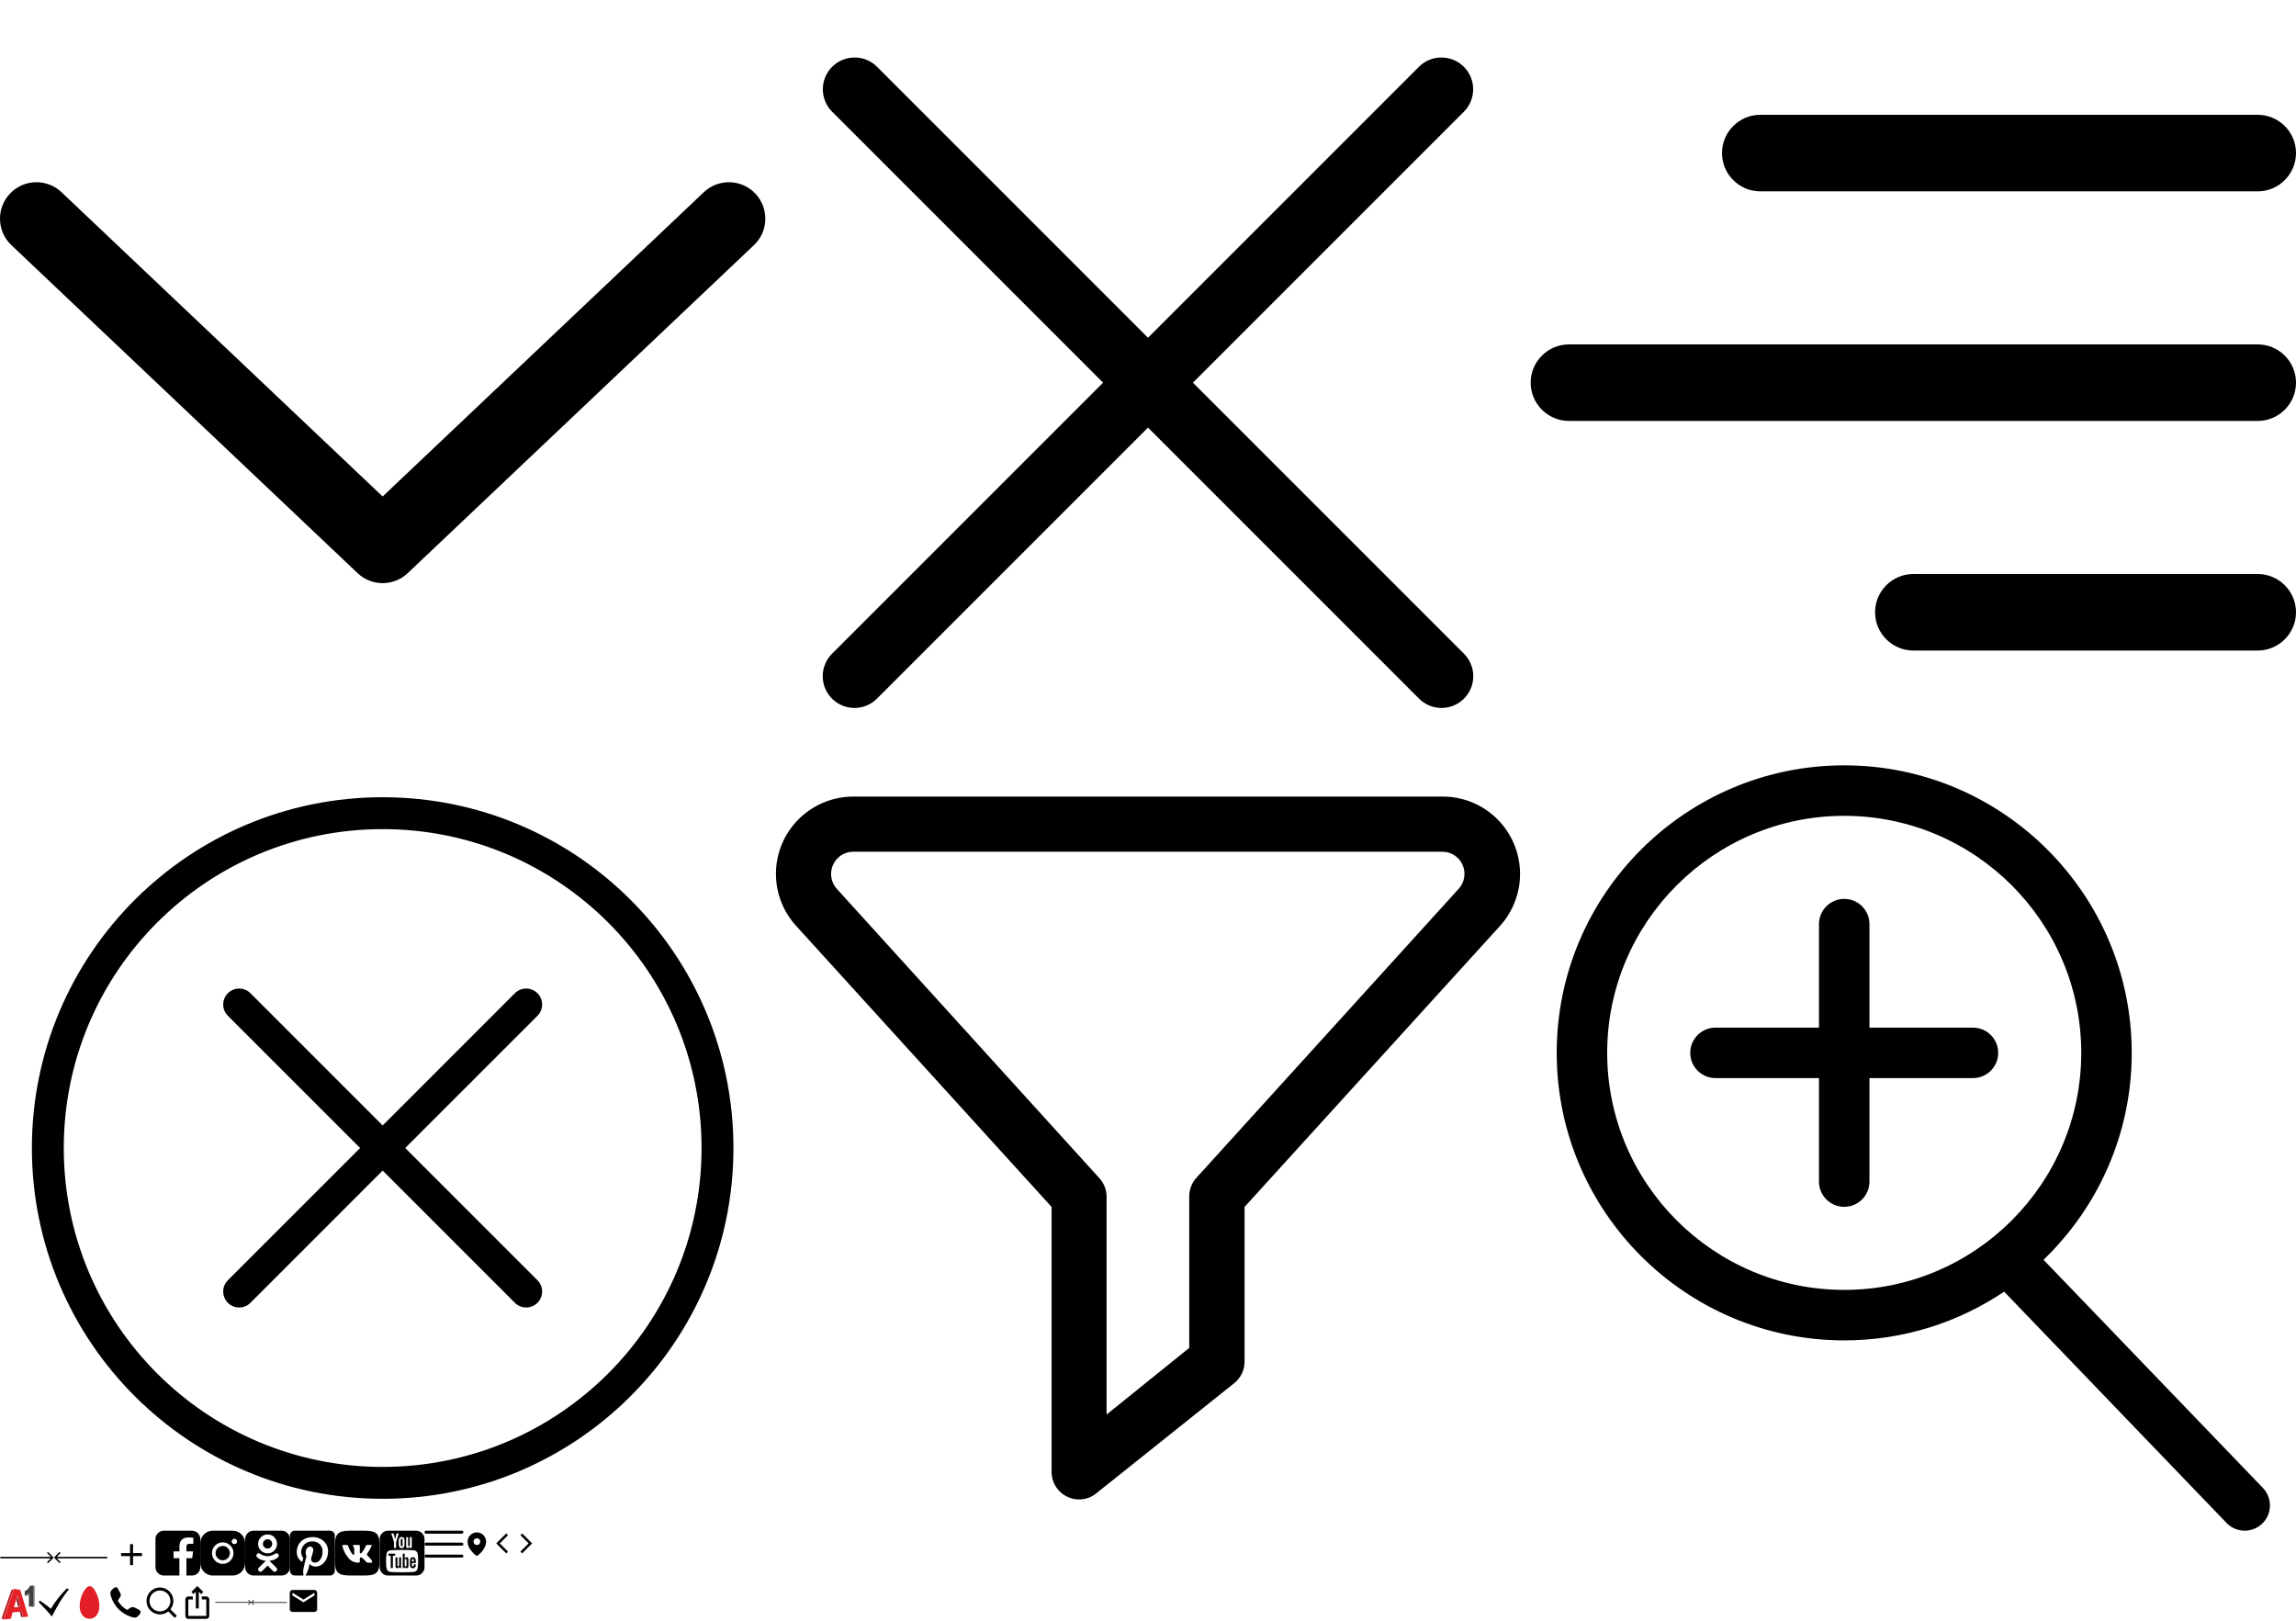
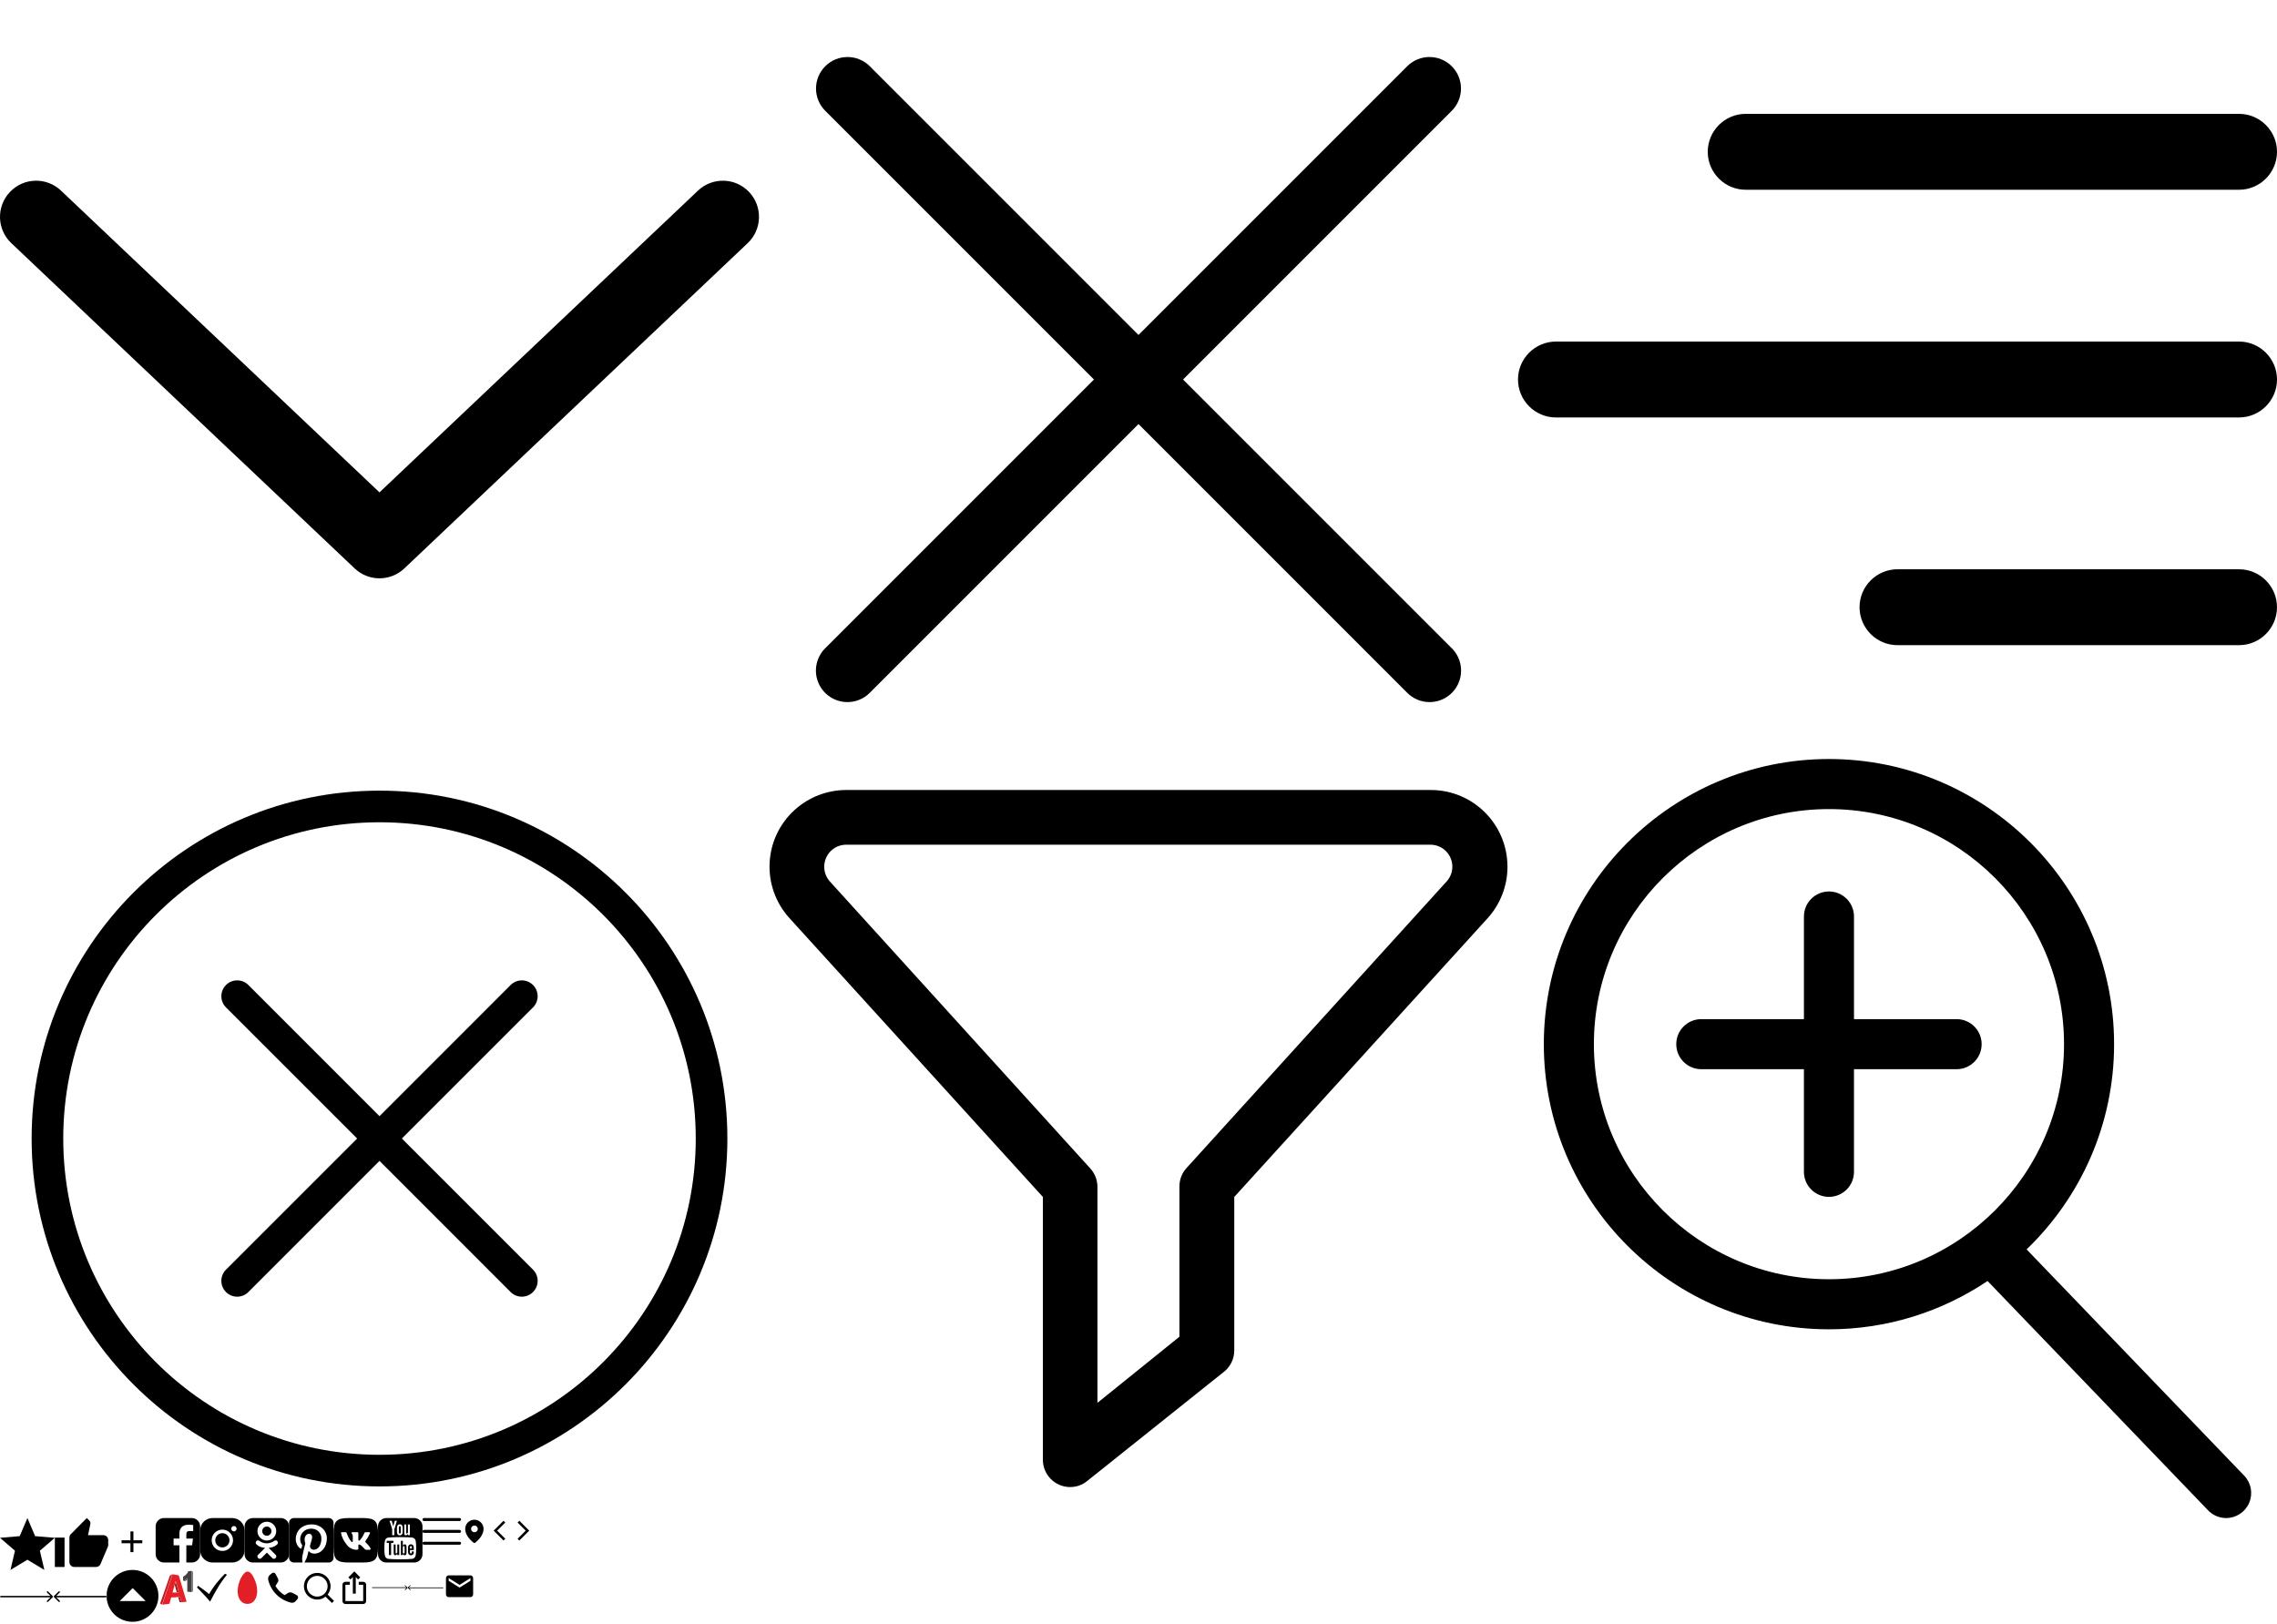
- <svg xmlns="http://www.w3.org/2000/svg" viewBox="0 0 1536 1084">
-   <view id="a1" viewBox="0 1060 24 24" />
-   <svg version="1.1" id="aaСлой_1" y="1060" viewBox="0 0 24 24" style="enable-background:new 0 0 24 24" xml:space="preserve" width="24" height="24">
+ <svg xmlns="http://www.w3.org/2000/svg" viewBox="0 0 1536 1095">
+   <view id="a1" viewBox="107 1059 24 24" />
+   <svg version="1.1" id="aaСлой_1" x="107" y="1059" viewBox="0 0 24 24" style="enable-background:new 0 0 24 24" xml:space="preserve" width="24" height="24">
    <style>.aast3{fill:#8e191c}</style>
    <g id="aag8" transform="matrix(1.33333 0 0 -1.33333 0 543.053)">
      <g id="aag10" transform="scale(.1)">
        <path id="aapath12" d="m167.9 3961.4 4.5 2.7.1 99.6-4.3 4.2-.1-40.9-.2-65.6" style="fill:#231f20" />
        <path id="aapath14" d="M143.9 4028.8c-.1 0-.1-.1-.2-.2l-.1-.1-.1-.1-.1-.1c-.1 0-.1-.1-.2-.1l-.1-.1c-.1 0-.1-.1-.2-.1s-.1-.1-.2-.1l-.2-.2-.2-.2-.2-.2-.2-.2-.2-.2-.2-.2-.2-.2-.2-.2-.2-.2c-.1-.1-.2-.1-.2-.2-.1-.1-.2-.1-.2-.2-.1-.1-.2-.1-.2-.2-.1-.1-.2-.1-.2-.2-.1-.1-.2-.1-.3-.2-.1-.1-.2-.1-.3-.2-.1-.1-.2-.1-.3-.2-.1-.1-.2-.1-.3-.2-.1-.1-.2-.1-.3-.2-.1-.1-.2-.1-.3-.2-.1-.1-.2-.1-.3-.2-.1-.1-.2-.1-.3-.2-.1-.1-.2-.1-.3-.2-.1-.1-.2-.1-.3-.2-.1-.1-.2-.1-.3-.2-.1-.1-.2-.1-.3-.2-.1-.1-.2-.1-.3-.2-.1-.1-.2-.1-.3-.2-.1-.1-.2-.1-.4-.2s-.5-.3-.7-.4c-.1-.1-.2-.1-.3-.2-.1-.1-.3-.2-.4-.2-.1-.1-.2-.1-.4-.2-.1-.1-.3-.1-.4-.2-.1-.1-.3-.1-.4-.2-.1-.1-.3-.1-.4-.2-.1-.1-.3-.1-.4-.2-.1-.1-.3-.1-.4-.2-.1-.1-.3-.1-.4-.2-.1-.1-.3-.1-.4-.2-.1-.1-.3-.1-.4-.2-.2-.1-.3-.1-.5-.2-.1-.1-.3-.1-.4-.2-.2-.1-.3-.1-.5-.2s-.3-.1-.5-.2-.3-.1-.5-.2-.3-.1-.5-.2-.3-.1-.5-.2-.3-.1-.5-.2-.3-.1-.5-.2-.3-.1-.5-.2c-.1 0-.2-.1-.2-.1l7.3-.9c.9.4 7.7 3.1 11.5 5.8v6.6c-.1-.1-.2-.1-.3-.3 0 .1 0 0 0 0" style="fill:#312d2e" />
        <path id="aapath16" d="M124 4039.1V4018c.1 0 .3.1.4.1.2.1.4.2.6.2.2.1.4.2.6.2.2.1.4.2.6.2.2.1.4.2.6.2l.6.3c.2.1.3.1.5.2s.4.2.7.3c.2.1.3.1.4.2.2.1.5.2.7.3.1.1.3.1.4.2.2.1.5.2.7.3.1.1.2.1.3.2.3.1.5.3.7.4.1 0 .1.1.2.1.3.1.5.3.8.4l.1.1c.3.2.5.3.8.5h.1c6.9 4 10.3 7.9 10.4 7.9l.7.9v-9.2l.2-59.2 21.9-1.8.1 66 .1 41.4-18.2-2.7c-3.2-15.8-22.6-25.4-25-26.6" style="fill:#434040" />
        <path id="aapath18" class="aast3" d="m81.8 3996.5 10-36.7 9.5.2-14.8 53.8-4.7-17.3" />
        <path id="aapath20" d="m91.2 3959-20.7-.4 10.4 37.9 5.6 20.4 15.9-57.8-11.2-.1zm50.4-47.1-39.7 133.6-31.6 5.6-15.4-45.5-36.8-108.4 36.6 4.3 8.8 32 34.7 2 10.5.6.1-.3 7.3-26.5 25.5 2.6" style="fill:#e52127" />
        <path id="aapath22" d="M57.1 4044.5 7.6 3903.1l9.7-5.6 37.2 109.8 14.8 43.6-12.2-6.4" style="fill:#c12126" />
        <path id="aapath24" class="aast3" d="m99.4 3934.8 6.8-24.5 9.1-.9-7.1 25.9-8.8-.5" />
      </g>
    </g>
  </svg>
-   <view id="accordion" viewBox="72 1024 32 32" />
-   <svg version="1.1" id="abСлой_1" x="72" y="1024" viewBox="0 0 32 32" xml:space="preserve" width="32" height="32">
+   <view id="accordion" viewBox="73 1024 32 32" />
+   <svg version="1.1" id="abСлой_1" x="73" y="1024" viewBox="0 0 32 32" xml:space="preserve" width="32" height="32">
    <style>.st0{fill-rule:evenodd;clip-rule:evenodd;fill:#ef3e37}</style>
    <path d="M17 9h-2v6H9v2h6v6h2v-6h6v-2h-6V9z" />
  </svg>
-   <view id="arrow-next" viewBox="0 1024 36 36" />
-   <svg version="1.1" id="acСлой_1" y="1024" viewBox="0 0 36 36" xml:space="preserve" width="36" height="36">
+   <view id="arrow-next" viewBox="0 1059 36 36" />
+   <svg version="1.1" id="acСлой_1" y="1059" viewBox="0 0 36 36" xml:space="preserve" width="36" height="36">
    <style>.st0{fill:#231f20}</style>
    <path d="M35.6 18.4c.2-.2.2-.5 0-.7l-3.2-3.2c-.2-.2-.5-.2-.7 0-.2.2-.2.5 0 .7l2.8 2.8-2.8 2.8c-.2.2-.2.5 0 .7.2.2.5.2.7 0l3.2-3.1zm-35.4.1h35v-1H.2v1z" />
  </svg>
-   <view id="arrow-prev" viewBox="36 1024 36 36" />
-   <svg version="1.1" id="adСлой_1" x="36" y="1024" viewBox="0 0 36 36" xml:space="preserve" width="36" height="36">
+   <view id="arrow-prev" viewBox="36 1059 36 36" />
+   <svg version="1.1" id="adСлой_1" x="36" y="1059" viewBox="0 0 36 36" xml:space="preserve" width="36" height="36">
    <style>.st0{fill:#231f20}</style>
    <path d="M.4 17.6c-.2.2-.2.5 0 .7l3.2 3.2c.2.2.5.2.7 0 .2-.2.2-.5 0-.7L1.5 18l2.8-2.8c.2-.2.2-.5 0-.7-.2-.2-.5-.2-.7 0L.4 17.6zm35.4-.1H.8v1h35v-1z" />
  </svg>
-   <view id="bar" viewBox="284 1024 26 18" />
-   <svg width="26" height="18" viewBox="0 0 26 18" x="284" y="1024">
+   <view id="bar" viewBox="285 1024 26 18" />
+   <svg width="26" height="18" viewBox="0 0 26 18" x="285" y="1024">
    <path fill-rule="evenodd" clip-rule="evenodd" d="M1 0a1 1 0 0 0 0 2h24a1 1 0 1 0 0-2H1ZM0 9a1 1 0 0 1 1-1h24a1 1 0 1 1 0 2H1a1 1 0 0 1-1-1Zm0 8a1 1 0 0 1 1-1h24a1 1 0 0 1 0 2H1a1 1 0 0 1-1-1Z" />
  </svg>
-   <view id="check" viewBox="24 1060 24 24" />
-   <svg version="1.1" id="afСлой_1" x="24" y="1060" viewBox="0 0 24 24" xml:space="preserve" width="24" height="24">
+   <view id="check" viewBox="131 1059 24 24" />
+   <svg version="1.1" id="afСлой_1" x="131" y="1059" viewBox="0 0 24 24" xml:space="preserve" width="24" height="24">
    <style>.st0{fill:#ef3e37}</style>
    <path d="M1.9 11.8c3 3.2 5.9 6 8.8 9.6 3.1-5.9 6.2-11.8 11.4-18.2l-1.4-.6c-4.4 4.5-7.8 8.7-10.7 13.7-2-1.8-5.4-4.3-7.4-5.6l-.7 1.1z" />
  </svg>
  <view id="chevron" viewBox="0 0 512 512" />
  <svg width="512" height="512" viewBox="0 0 512.012 512.012" xml:space="preserve">
    <path d="M505.325 129.52c-9.241-9.802-24.699-10.167-34.452-.951l-214.88 203.566L41.138 128.57c-9.753-9.241-25.187-8.851-34.452.951-9.265 9.777-8.851 25.211.927 34.476l231.63 219.439a24.328 24.328 0 0 0 16.75 6.681 24.39 24.39 0 0 0 16.775-6.681l231.63-219.439c9.778-9.266 10.192-24.699.927-34.477z" />
  </svg>
-   <view id="chevron-left" viewBox="328 1024 16 17" />
-   <svg width="16" height="17" viewBox="0 0 16 17" x="328" y="1024">
+   <view id="chevron-left" viewBox="329 1024 16 17" />
+   <svg width="16" height="17" viewBox="0 0 16 17" x="329" y="1024">
    <path d="M10.667 15.167 4 8.5l6.667-6.667 1.183 1.184L6.367 8.5l5.483 5.483-1.183 1.184Z" />
  </svg>
-   <view id="chevron-right" viewBox="344 1024 16 17" />
-   <svg width="16" height="17" viewBox="0 0 16 17" x="344" y="1024">
+   <view id="chevron-right" viewBox="345 1024 16 17" />
+   <svg width="16" height="17" viewBox="0 0 16 17" x="345" y="1024">
    <path d="M5.333 1.833 12 8.5l-6.667 6.667-1.183-1.184L9.633 8.5 4.15 3.017l1.183-1.184Z" />
  </svg>
  <view id="close" viewBox="512 0 512 512" />
  <svg width="512" height="512" xml:space="preserve" viewBox="0 0 512 512" x="512">
    <path d="M59.65 473.6a21.25 21.25 0 0 1-15.028-36.278l392.7-392.7a21.253 21.253 0 0 1 30.056 30.056l-392.7 392.7A21.19 21.19 0 0 1 59.65 473.6z" />
    <path d="M452.35 473.6a21.19 21.19 0 0 1-15.028-6.222l-392.7-392.7a21.253 21.253 0 0 1 30.056-30.056l392.7 392.7A21.25 21.25 0 0 1 452.35 473.6z" />
  </svg>
  <view id="close-circle" viewBox="0 512 512 512" />
  <svg width="512" height="512" viewBox="0 0 24 24" xml:space="preserve" y="512">
    <path fill-rule="evenodd" d="M12 23c6.075 0 11-4.925 11-11S18.075 1 12 1 1 5.925 1 12s4.925 11 11 11zm10-11c0 5.523-4.477 10-10 10S2 17.523 2 12 6.477 2 12 2s10 4.477 10 10zM7.146 16.854a.5.5 0 0 1 0-.708L11.293 12 7.146 7.854a.5.5 0 1 1 .708-.708L12 11.293l4.146-4.147a.5.5 0 0 1 .708.708L12.707 12l4.147 4.146a.5.5 0 0 1-.708.708L12 12.707l-4.146 4.147a.5.5 0 0 1-.708 0z" clip-rule="evenodd" />
  </svg>
-   <view id="email" viewBox="192 1060 22 22" />
-   <svg width="22" height="22" viewBox="0 0 22 22" x="192" y="1060">
+   <view id="email" viewBox="299 1059 22 22" />
+   <svg width="22" height="22" viewBox="0 0 22 22" x="299" y="1059">
    <path d="M18.334 3.667H3.667A1.83 1.83 0 0 0 1.843 5.5l-.01 11c0 1.009.826 1.834 1.834 1.834h14.666a1.839 1.839 0 0 0 1.834-1.834v-11a1.839 1.839 0 0 0-1.834-1.833Zm0 3.667L11 11.917 3.667 7.334V5.5L11 10.084 18.334 5.5v1.834Z" />
  </svg>
-   <view id="facebook" viewBox="104 1024 30 30" />
-   <svg width="30" height="30" viewBox="0 0 30 30" x="104" y="1024">
+   <view id="facebook" viewBox="105 1024 30 30" />
+   <svg width="30" height="30" viewBox="0 0 30 30" x="105" y="1024">
    <path d="M24.375 0c1.55 0 2.874.55 3.975 1.65C29.45 2.75 30 4.076 30 5.625v18.75c0 1.55-.55 2.874-1.65 3.975-1.1 1.1-2.426 1.65-3.975 1.65h-3.672V18.379h3.887l.586-4.531h-4.473v-2.891c0-.73.153-1.276.46-1.64.305-.365.9-.547 1.786-.547l2.383-.02V4.707c-.82-.117-1.98-.176-3.477-.176-1.77 0-3.186.521-4.248 1.563-1.06 1.041-1.591 2.513-1.591 4.414v3.34h-3.907v4.53h3.907V30H5.625c-1.55 0-2.874-.55-3.975-1.65C.55 27.25 0 25.924 0 24.375V5.625c0-1.55.55-2.874 1.65-3.975C2.75.55 4.076 0 5.625 0h18.75Z" />
  </svg>
  <view id="filter" viewBox="512 512 512 512" />
  <svg viewBox="0 0 512 512" xml:space="preserve" width="512" height="512" x="512" y="512">
    <path d="M209.9 491.1c-10.2 0-18.4-8.3-18.4-18.4V295.4l-170.9-188C1.3 86.2 2.9 53.5 24.1 34.3c9.5-8.6 21.9-13.4 34.7-13.4h394.4c28.6 0 51.7 23.2 51.7 51.8 0 12.8-4.8 25.2-13.4 34.7l-170.9 188v103.5c0 5.6-2.5 10.9-6.9 14.4L221.4 487c-3.2 2.7-7.3 4.1-11.5 4.1zM58.8 57.8c-8.2 0-14.8 6.7-14.8 14.9 0 3.7 1.4 7.2 3.8 9.9l175.7 193.6c3 3.3 4.7 7.6 4.8 12.1v146l55.3-44.6V288.3c0-4.6 1.7-9 4.8-12.4L464.2 82.2c5.3-6.3 4.5-15.6-1.7-20.9-2.6-2.2-5.8-3.4-9.2-3.5H58.8z" />
  </svg>
-   <view id="instagram" viewBox="134 1024 30 30" />
-   <svg width="30" height="30" viewBox="0 0 30 30" x="134" y="1024">
+   <view id="instagram" viewBox="135 1024 30 30" />
+   <svg width="30" height="30" viewBox="0 0 30 30" x="135" y="1024">
    <path d="M19.8 15a4.8 4.8 0 1 1-4.8-4.8 4.815 4.815 0 0 1 4.8 4.8ZM30 8.4v13.2a8.4 8.4 0 0 1-8.4 8.4H8.4A8.4 8.4 0 0 1 0 21.6V8.4A8.4 8.4 0 0 1 8.4 0h13.2A8.4 8.4 0 0 1 30 8.4ZM22.2 15a7.2 7.2 0 1 0-14.4 0 7.2 7.2 0 0 0 14.4 0Zm2.4-7.8a1.8 1.8 0 1 0-3.6 0 1.8 1.8 0 0 0 3.6 0Z" />
  </svg>
-   <view id="mark" viewBox="310 1024 18 18" />
-   <svg width="18" height="18" viewBox="0 0 18 18" x="310" y="1024">
+   <view id="like" viewBox="37 1024 36 33" />
+   <svg width="36" height="33" viewBox="0 0 36 33" x="37" y="1024">
+     <path d="M36 14.85c0-.875-.345-1.715-.959-2.333a3.259 3.259 0 0 0-2.314-.967H22.386l1.57-7.54c.033-.165.05-.347.05-.528 0-.677-.279-1.304-.72-1.75L21.55 0 10.784 10.857a3.307 3.307 0 0 0-.966 2.343v16.5c0 .875.345 1.715.959 2.333A3.26 3.26 0 0 0 13.09 33h14.727a3.25 3.25 0 0 0 3.011-2.013l4.942-11.632c.147-.38.229-.776.229-1.205v-3.3ZM0 33h6.545V13.2H0V33Z" />
+   </svg>
+   <view id="mark" viewBox="311 1024 18 18" />
+   <svg width="18" height="18" viewBox="0 0 18 18" x="311" y="1024">
    <path d="M9.008 1.125A6.195 6.195 0 0 0 2.82 7.313c0 5.294 5.625 9.295 5.864 9.464a.583.583 0 0 0 .647 0c.24-.17 5.864-4.17 5.864-9.465a6.194 6.194 0 0 0-6.187-6.187Zm0 3.938a2.25 2.25 0 1 1 0 4.499 2.25 2.25 0 0 1 0-4.5Z" />
  </svg>
  <view id="menu-bar" viewBox="1024 0 512 512" />
  <svg viewBox="0 0 512 512" width="512" height="512" x="1024">
    <path d="M128 102.4c0-14.1 11.5-25.6 25.6-25.6h332.8c14.1 0 25.6 11.5 25.6 25.6S500.5 128 486.4 128H153.6c-14.1 0-25.6-11.5-25.6-25.6Zm358.4 128H25.6C11.5 230.4 0 241.9 0 256s11.5 25.6 25.6 25.6h460.8c14.1 0 25.6-11.5 25.6-25.6s-11.5-25.6-25.6-25.6Zm0 153.6H256c-14.1 0-25.6 11.5-25.6 25.6s11.5 25.6 25.6 25.6h230.4c14.1 0 25.6-11.5 25.6-25.6S500.5 384 486.4 384Z" />
  </svg>
-   <view id="mts" viewBox="48 1060 24 24" />
-   <svg viewBox="0 0 24 24" style="enable-background:new 0 0 24 24" xml:space="preserve" width="24" height="24" x="48" y="1060">
+   <view id="mts" viewBox="155 1059 24 24" />
+   <svg viewBox="0 0 24 24" style="enable-background:new 0 0 24 24" xml:space="preserve" width="24" height="24" x="155" y="1059">
    <path d="M12 1.1c-1.4 0-3 1.6-4.4 4.2-1.4 2.7-2.3 6.1-2.3 9 0 4.3 2 8.6 6.6 8.6s6.6-4.3 6.6-8.6c0-2.9-.8-6.3-2.3-9C15 2.6 13.4 1.1 12 1.1z" style="fill:#e21f26" />
  </svg>
-   <view id="od" viewBox="164 1024 30 30" />
-   <svg width="30" height="30" viewBox="0 0 30 30" x="164" y="1024">
+   <view id="od" viewBox="165 1024 30 30" />
+   <svg width="30" height="30" viewBox="0 0 30 30" x="165" y="1024">
    <path d="M18.105 8.828c0 .86-.302 1.592-.908 2.197a2.993 2.993 0 0 1-2.197.909c-.86 0-1.592-.303-2.197-.909a2.993 2.993 0 0 1-.909-2.197c0-.86.303-1.592.909-2.197A2.993 2.993 0 0 1 15 5.723c.86 0 1.592.302 2.197.908.606.605.909 1.338.909 2.197Zm4.18 7.09a1.592 1.592 0 0 0-.547-.625c-.234-.156-.543-.218-.927-.186-.385.033-.778.212-1.182.538-.13.104-.32.234-.567.39-.247.156-.774.365-1.582.625-.807.26-1.634.39-2.48.39a8.253 8.253 0 0 1-2.422-.35c-.768-.235-1.328-.47-1.68-.704l-.527-.351c-.404-.326-.797-.505-1.182-.538-.384-.032-.693.03-.927.186a1.591 1.591 0 0 0-.547.625c-.287.586-.3 1.07-.04 1.455.261.384.828.863 1.7 1.436 1.08.69 2.552 1.126 4.414 1.308l-.996 1.016a632.263 632.263 0 0 1-3.73 3.71 1.4 1.4 0 0 0-.43 1.026c0 .397.143.74.43 1.026l.175.175a1.4 1.4 0 0 0 1.026.43 1.4 1.4 0 0 0 1.025-.43l3.73-3.73a499.653 499.653 0 0 0 3.731 3.73 1.4 1.4 0 0 0 1.025.43 1.4 1.4 0 0 0 1.026-.43l.176-.175a1.4 1.4 0 0 0 .43-1.026 1.4 1.4 0 0 0-.43-1.025l-3.73-3.711-1.017-1.016c1.836-.182 3.301-.618 4.395-1.308.872-.573 1.439-1.052 1.7-1.436.26-.384.247-.87-.04-1.455Zm-.957-7.09c0-1.745-.618-3.236-1.855-4.473C18.236 3.118 16.745 2.5 15 2.5c-1.745 0-3.236.618-4.473 1.855C9.29 5.592 8.672 7.083 8.672 8.828c0 1.745.618 3.236 1.855 4.473 1.237 1.237 2.728 1.855 4.473 1.855 1.745 0 3.236-.618 4.473-1.855 1.237-1.237 1.855-2.728 1.855-4.473ZM30 5.625v18.75c0 1.55-.55 2.874-1.65 3.975-1.1 1.1-2.426 1.65-3.975 1.65H5.625c-1.55 0-2.874-.55-3.975-1.65C.55 27.25 0 25.924 0 24.375V5.625c0-1.55.55-2.874 1.65-3.975C2.75.55 4.076 0 5.625 0h18.75c1.55 0 2.874.55 3.975 1.65C29.45 2.75 30 4.076 30 5.625Z" />
  </svg>
-   <view id="phone" viewBox="72 1060 24 24" />
-   <svg viewBox="0 0 24 24" xml:space="preserve" width="24" height="24" x="72" y="1060">
+   <view id="phone" viewBox="179 1059 24 24" />
+   <svg viewBox="0 0 24 24" xml:space="preserve" width="24" height="24" x="179" y="1059">
    <path d="M17.4 22.1c1 .2 2.1-.1 2.8-.8.6-.6 1.1-1.2 1.6-1.9s.3-1.8-.5-2.3l-3-1.6c-1-.5-2.2-.5-3.1.1L13 17c-2.6-1.5-4.7-3.6-6.2-6.2l1.4-2.2c.7-.8.8-2 .2-3l-1.6-3c-.4-.8-1.4-1-2.2-.5-.7.5-1.3 1-1.9 1.6-.7.8-1 1.9-.8 2.9 1.8 7.7 7.8 13.7 15.5 15.5z" />
  </svg>
-   <view id="pinterest" viewBox="194 1024 30 30" />
-   <svg width="30" height="30" viewBox="0 0 30 30" x="194" y="1024">
+   <view id="pinterest" viewBox="195 1024 30 30" />
+   <svg width="30" height="30" viewBox="0 0 30 30" x="195" y="1024">
    <path d="M30 3.214v23.572A3.215 3.215 0 0 1 26.786 30H10.339c.656-1.098 1.5-2.679 1.835-3.971l1.025-3.91c.535 1.024 2.102 1.888 3.77 1.888 4.962 0 8.531-4.56 8.531-10.226 0-5.43-4.433-9.495-10.138-9.495-7.099 0-10.862 4.76-10.862 9.95 0 2.411 1.286 5.411 3.335 6.369.315.147.475.08.549-.221.053-.228.335-1.346.455-1.862a.485.485 0 0 0-.114-.468C8.05 17.23 7.5 15.717 7.5 14.304c0-3.63 2.745-7.139 7.426-7.139 4.038 0 6.87 2.752 6.87 6.69 0 4.446-2.242 7.527-5.169 7.527-1.614 0-2.819-1.333-2.437-2.974.462-1.955 1.36-4.064 1.36-5.477 0-3.55-5.057-3.06-5.057 1.674 0 1.453.49 2.444.49 2.444C8.878 25.942 8.564 26.056 9 29.946l.147.054H3.214A3.215 3.215 0 0 1 0 26.786V3.214A3.215 3.215 0 0 1 3.214 0h23.572A3.215 3.215 0 0 1 30 3.214Z" />
  </svg>
-   <view id="search" viewBox="96 1060 24 24" />
-   <svg width="24" height="24" viewBox="0 0 24 24" x="96" y="1060">
+   <view id="search" viewBox="203 1059 24 24" />
+   <svg width="24" height="24" viewBox="0 0 24 24" x="203" y="1059">
    <path d="m18.031 16.617 4.283 4.282-1.415 1.415-4.282-4.283A8.96 8.96 0 0 1 11 20c-4.968 0-9-4.032-9-9s4.032-9 9-9 9 4.032 9 9a8.96 8.96 0 0 1-1.969 5.617Zm-2.006-.742A6.977 6.977 0 0 0 18 11c0-3.868-3.133-7-7-7-3.868 0-7 3.132-7 7 0 3.867 3.132 7 7 7a6.977 6.977 0 0 0 4.875-1.975l.15-.15Z" />
  </svg>
-   <view id="share" viewBox="120 1060 24 24" />
-   <svg width="24" height="24" viewBox="0 0 24 24" x="120" y="1060">
+   <view id="share" viewBox="227 1059 24 24" />
+   <svg width="24" height="24" viewBox="0 0 24 24" x="227" y="1059">
    <path d="m16 5-1.42 1.42-1.59-1.59V16h-1.98V4.83L9.42 6.42 8 5l4-4 4 4Zm4 5v11c0 1.1-.9 2-2 2H6a2 2 0 0 1-2-2V10c0-1.11.89-2 2-2h3v2H6v11h12V10h-3V8h3a2 2 0 0 1 2 2Z" />
  </svg>
-   <view id="slider-next" viewBox="144 1060 24 24" />
-   <svg viewBox="0 0 24 24" xml:space="preserve" width="24" height="24" x="144" y="1060">
+   <view id="slider-next" viewBox="251 1059 24 24" />
+   <svg viewBox="0 0 24 24" xml:space="preserve" width="24" height="24" x="251" y="1059">
    <path d="M23.9 12.2c.1-.1.1-.2 0-.3l-1.5-1.5c-.1-.1-.2-.1-.3 0-.1.1-.1.2 0 .3l1.3 1.3-1.3 1.3c-.1.1-.1.2 0 .3.1.1.2.1.3 0l1.5-1.4zM0 12.2h23.8v-.5H0v.5z" />
  </svg>
-   <view id="slider-prev" viewBox="168 1060 24 24" />
-   <svg viewBox="0 0 24 24" xml:space="preserve" width="24" height="24" x="168" y="1060">
+   <view id="slider-prev" viewBox="275 1059 24 24" />
+   <svg viewBox="0 0 24 24" xml:space="preserve" width="24" height="24" x="275" y="1059">
    <path d="M.1 11.8c-.1.1-.1.2 0 .3l1.5 1.5c.1.1.2.1.3 0 .1-.1.1-.2 0-.3L.6 12l1.3-1.3c.1-.1.1-.2 0-.3-.1-.1-.2-.1-.3 0L.1 11.8zm23.9 0H.3v.5H24v-.5z" />
  </svg>
-   <view id="vk" viewBox="224 1024 30 30" />
-   <svg width="30" height="30" viewBox="0 0 30 30" x="224" y="1024">
+   <view id="star" viewBox="0 1024 37 35" />
+   <svg width="37" height="35" viewBox="0 0 37 35" y="1024">
+     <path d="M18.5 28.129 29.933 35l-3.034-12.95L37 13.337l-13.302-1.124L18.5 0l-5.198 12.213L0 13.337l10.101 8.713L7.067 35 18.5 28.129Z" />
+   </svg>
+   <view id="up" viewBox="72 1059 35 35" />
+   <svg width="35" height="35" viewBox="0 0 35 35" x="72" y="1059">
+     <path d="M17.5 35a17.5 17.5 0 1 1 0-34.999A17.5 17.5 0 0 1 17.5 35Zm8.75-14-8.75-8.75L8.75 21h17.5Z" />
+   </svg>
+   <view id="vk" viewBox="225 1024 30 30" />
+   <svg width="30" height="30" viewBox="0 0 30 30" x="225" y="1024">
    <path d="M19.61 0h-9.204C1.998 0 0 2 0 10.39v9.204C0 28 1.984 30 10.39 30h9.204C28 30 30 28.015 30 19.61v-9.204C30 1.998 28.015 0 19.61 0Zm4.609 21.405H22.03c-.828 0-1.077-.67-2.562-2.155-1.296-1.25-1.843-1.406-2.171-1.406-.454 0-.578.124-.578.75v1.968c0 .532-.172.845-1.563.845a8.538 8.538 0 0 1-6.672-4.001 17.439 17.439 0 0 1-3.453-7.25c0-.328.125-.625.75-.625h2.187c.563 0 .765.25.986.828 1.061 3.126 2.873 5.844 3.608 5.844.283 0 .405-.125.405-.828v-3.219c-.093-1.469-.873-1.593-.873-2.124a.54.54 0 0 1 .562-.501h3.437c.47 0 .626.234.626.796v4.345c0 .469.203.625.343.625.282 0 .5-.156 1.016-.672a17.999 17.999 0 0 0 2.688-4.47.942.942 0 0 1 .953-.624h2.188c.655 0 .795.329.655.796a27.312 27.312 0 0 1-2.937 5.048c-.235.36-.33.547 0 .969.218.328.985.969 1.5 1.578a9.729 9.729 0 0 1 1.844 2.562c.188.609-.126.921-.75.921Z" />
  </svg>
-   <view id="youtube" viewBox="254 1024 30 30" />
-   <svg width="30" height="30" viewBox="0 0 30 30" x="254" y="1024">
+   <view id="youtube" viewBox="255 1024 30 30" />
+   <svg width="30" height="30" viewBox="0 0 30 30" x="255" y="1024">
    <path d="M17.95 22.95v-3.067c0-.651-.19-.977-.567-.977-.221 0-.436.104-.645.313v4.375c.209.208.424.312.645.312.377 0 .566-.319.566-.957Zm3.593-2.384h1.289v-.664c0-.664-.215-.996-.645-.996-.43 0-.644.332-.644.996v.664Zm-11.152-5.195v1.367H8.828V25H7.383v-8.262H5.859v-1.367h4.532Zm3.925 2.461V25h-1.308v-.781c-.508.586-1.003.879-1.485.879-.43 0-.703-.183-.82-.547-.078-.222-.117-.573-.117-1.055v-5.664h1.289v5.273c0 .313.007.482.02.508.013.196.11.293.293.293.26 0 .533-.202.82-.605v-5.469h1.308ZM19.238 20v2.852c0 .677-.045 1.152-.136 1.425-.157.547-.502.82-1.036.82-.455 0-.898-.266-1.328-.8V25H15.43v-9.629h1.308v3.145c.417-.521.86-.782 1.328-.782.534 0 .88.274 1.036.82.09.274.136.756.136 1.446Zm4.903 2.52v.175c0 .378-.013.658-.04.84-.038.287-.136.547-.292.781-.352.521-.873.782-1.563.782-.677 0-1.204-.248-1.582-.742-.273-.352-.41-.912-.41-1.68v-2.52c0-.768.13-1.328.39-1.68.378-.494.899-.742 1.563-.742.664 0 1.172.248 1.523.743.274.377.41.937.41 1.68v1.484h-2.597v1.27c0 .663.221.995.664.995.313 0 .508-.169.586-.508a4.108 4.108 0 0 0 .02-.459v-.42h1.328ZM15.332 6.425v3.047c0 .664-.208.996-.625.996-.417 0-.625-.332-.625-.996V6.426c0-.677.208-1.016.625-1.016.417 0 .625.339.625 1.016Zm10.41 13.926c0-2.305-.123-3.998-.37-5.079a2.672 2.672 0 0 0-.84-1.435 2.637 2.637 0 0 0-1.485-.674c-1.771-.195-4.453-.293-8.047-.293-3.58 0-6.257.098-8.027.293a2.607 2.607 0 0 0-1.494.674c-.424.384-.7.863-.83 1.435-.261 1.133-.391 2.826-.391 5.079 0 2.291.13 3.984.39 5.078.13.56.407 1.035.83 1.425.424.391.915.619 1.475.684 1.784.195 4.466.293 8.047.293 3.58 0 6.263-.098 8.047-.293a2.562 2.562 0 0 0 1.474-.684c.424-.39.7-.865.83-1.425.261-1.094.391-2.787.391-5.078ZM10.996 7.637l1.758-5.782h-1.465l-.996 3.81-1.035-3.81H7.734c.092.3.241.75.45 1.348l.468 1.348c.456 1.34.756 2.37.899 3.086v3.926h1.445V7.636Zm5.645 1.582v-2.54c0-.755-.137-1.32-.41-1.699-.378-.494-.886-.742-1.524-.742-.664 0-1.172.248-1.523.742-.274.378-.41.944-.41 1.7v2.539c0 .755.136 1.321.41 1.699.351.495.859.742 1.523.742.638 0 1.146-.247 1.523-.742.274-.352.41-.918.41-1.7Zm3.535 2.344h1.308V4.335h-1.308v5.527c-.287.404-.56.606-.82.606-.196 0-.3-.104-.313-.313-.013-.026-.02-.195-.02-.508V4.336h-1.308v5.723c0 .481.039.84.117 1.074.143.351.423.527.84.527.469 0 .97-.293 1.504-.879v.781ZM30 5.625v18.75c0 1.55-.55 2.874-1.65 3.975-1.1 1.1-2.426 1.65-3.975 1.65H5.625c-1.55 0-2.874-.55-3.975-1.65C.55 27.25 0 25.924 0 24.375V5.625c0-1.55.55-2.874 1.65-3.975C2.75.55 4.076 0 5.625 0h18.75c1.55 0 2.874.55 3.975 1.65C29.45 2.75 30 4.076 30 5.625Z" />
  </svg>
  <view id="zoom" viewBox="1024 512 512 512" />
  <svg width="512" height="512" viewBox="0 0 227.406 227.406" xml:space="preserve" x="1024" y="512">
    <path d="m217.576 214.708-65.188-67.794c16.139-15.55 26.209-37.355 26.209-61.484 0-47.106-38.323-85.43-85.43-85.43C46.06 0 7.737 38.323 7.737 85.43c0 47.106 38.323 85.43 85.43 85.43 17.574 0 33.924-5.339 47.52-14.474l66.077 68.719a7.482 7.482 0 0 0 5.407 2.302 7.5 7.5 0 0 0 5.405-12.699zM22.737 85.43c0-38.835 31.595-70.43 70.43-70.43 38.835 0 70.43 31.595 70.43 70.43s-31.595 70.43-70.43 70.43c-38.835-.001-70.43-31.595-70.43-70.43z" />
    <path d="M131.415 77.93h-30.748V47.182c0-4.143-3.357-7.5-7.5-7.5a7.499 7.499 0 0 0-7.5 7.5V77.93H54.918c-4.143 0-7.5 3.357-7.5 7.5s3.357 7.5 7.5 7.5h30.748v30.749c0 4.143 3.357 7.5 7.5 7.5s7.5-3.357 7.5-7.5V92.93h30.748c4.143 0 7.5-3.357 7.5-7.5s-3.357-7.5-7.499-7.5z" />
  </svg>
</svg>
